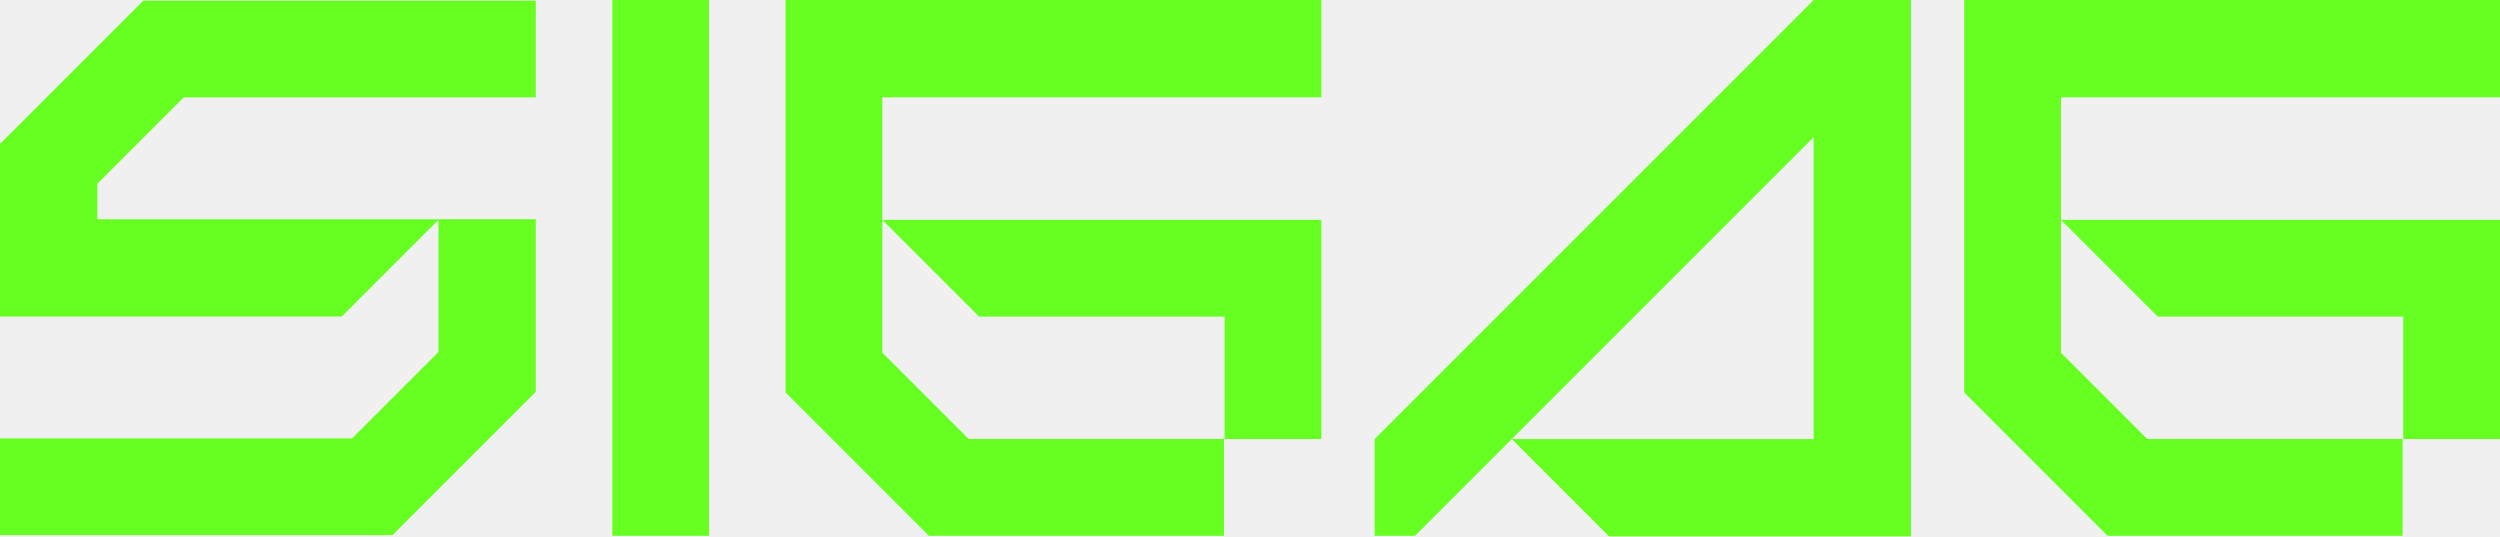
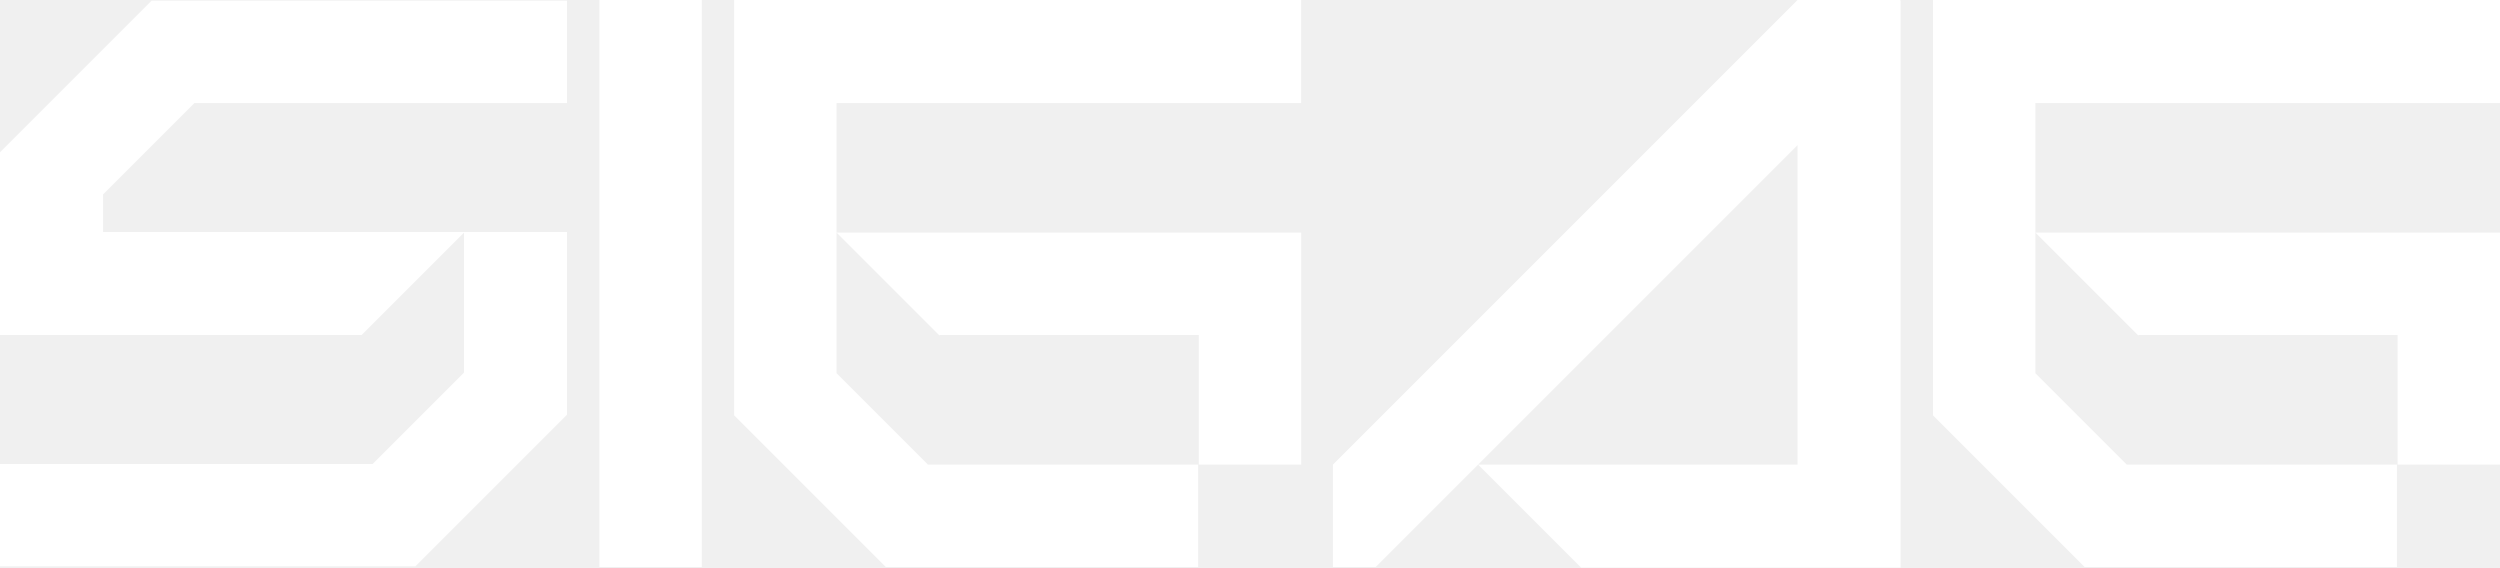
- <svg xmlns="http://www.w3.org/2000/svg" id="Capa_2" data-name="Capa 2" viewBox="0 0 600.2 128.78">
+ <svg xmlns="http://www.w3.org/2000/svg" id="Capa_2" data-name="Capa 2" width="1010.78" height="229.51" viewBox="0 0 1010.78 229.51">
  <defs>
    <style>
      .cls-1 {
-         fill: #66ff21;
+         fill: #fff;
      }
    </style>
  </defs>
-   <g id="Capa_1-2" data-name="Capa 1">
+   <g id="Capa_2-2" data-name="Capa 2">
    <g>
-       <path class="cls-1" d="M82.03,76H0v-41.46L34.4.15h94.23v23.23H44.1l-20.73,20.73v8.53h82.03c-9.11,9.11-14.26,14.26-23.37,23.37ZM128.63,52.63v41.45l-34.4,34.4H0v-23.23h84.53l20.73-20.73v-31.9h23.37Z" />
-       <path class="cls-1" d="M147,128.63V0h23.23v128.63h-23.23Z" />
-       <path class="cls-1" d="M317.23,23.37h-105.4v61.3l20.73,20.73h61.3v23.23h-70.86l-34.4-34.4V0h128.63v23.37ZM235.2,76.15c-9.11-9.11-14.26-14.26-23.37-23.37h105.4v52.63h-23.23v-29.4h-58.8v.15Z" />
-       <path class="cls-1" d="M458.79.15v128.63h-72.47l-23.37-23.37h72.47V32.93l-95.7,95.7h-9.7v-23.23L435.41,0h23.23l.15.15Z" />
-       <path class="cls-1" d="M600.2,23.37h-105.4v61.3l20.73,20.73h61.3v23.23h-70.86l-34.4-34.4V0h128.63v23.37ZM518.17,76.15c-9.11-9.11-14.26-14.26-23.37-23.37h105.4v52.63h-23.23v-29.4h-58.8v.15Z" />
+       <path class="cls-1" d="M146.19,135.45H0V61.57L61.31.26h167.94v41.4H78.6l-36.94,36.94v15.2h146.19c-16.24,16.24-25.41,25.41-41.66,41.66ZM229.24,93.79v73.88l-61.31,61.31H0v-41.39h150.65l36.94-36.94v-56.85h41.66Z" />
+       <path class="cls-1" d="M242.35,229.24V0h41.4v229.24h-41.4Z" />
+       <path class="cls-1" d="M526.08,41.66h-187.85v109.25l36.94,36.94h109.25v41.4h-126.28l-61.31-61.31V0h229.24v41.66ZM379.89,135.71c-16.24-16.24-25.41-25.41-41.66-41.66h187.85v93.79h-41.39v-52.4h-104.8v.26Z" />
+       <path class="cls-1" d="M768.43.26v229.24h-129.16c-16.24-16.24-25.41-25.41-41.66-41.66h129.16V58.69l-170.56,170.56h-17.29v-41.4L726.77,0h41.4l.26.26Z" />
+       <path class="cls-1" d="M1010.78,41.66h-187.85v109.25l36.94,36.94h109.25v41.4h-126.28l-61.31-61.31V0h229.24v41.66ZM864.59,135.71c-16.24-16.24-25.41-25.41-41.66-41.66h187.85v93.79h-41.4v-52.4h-104.8v.26Z" />
    </g>
  </g>
</svg>
